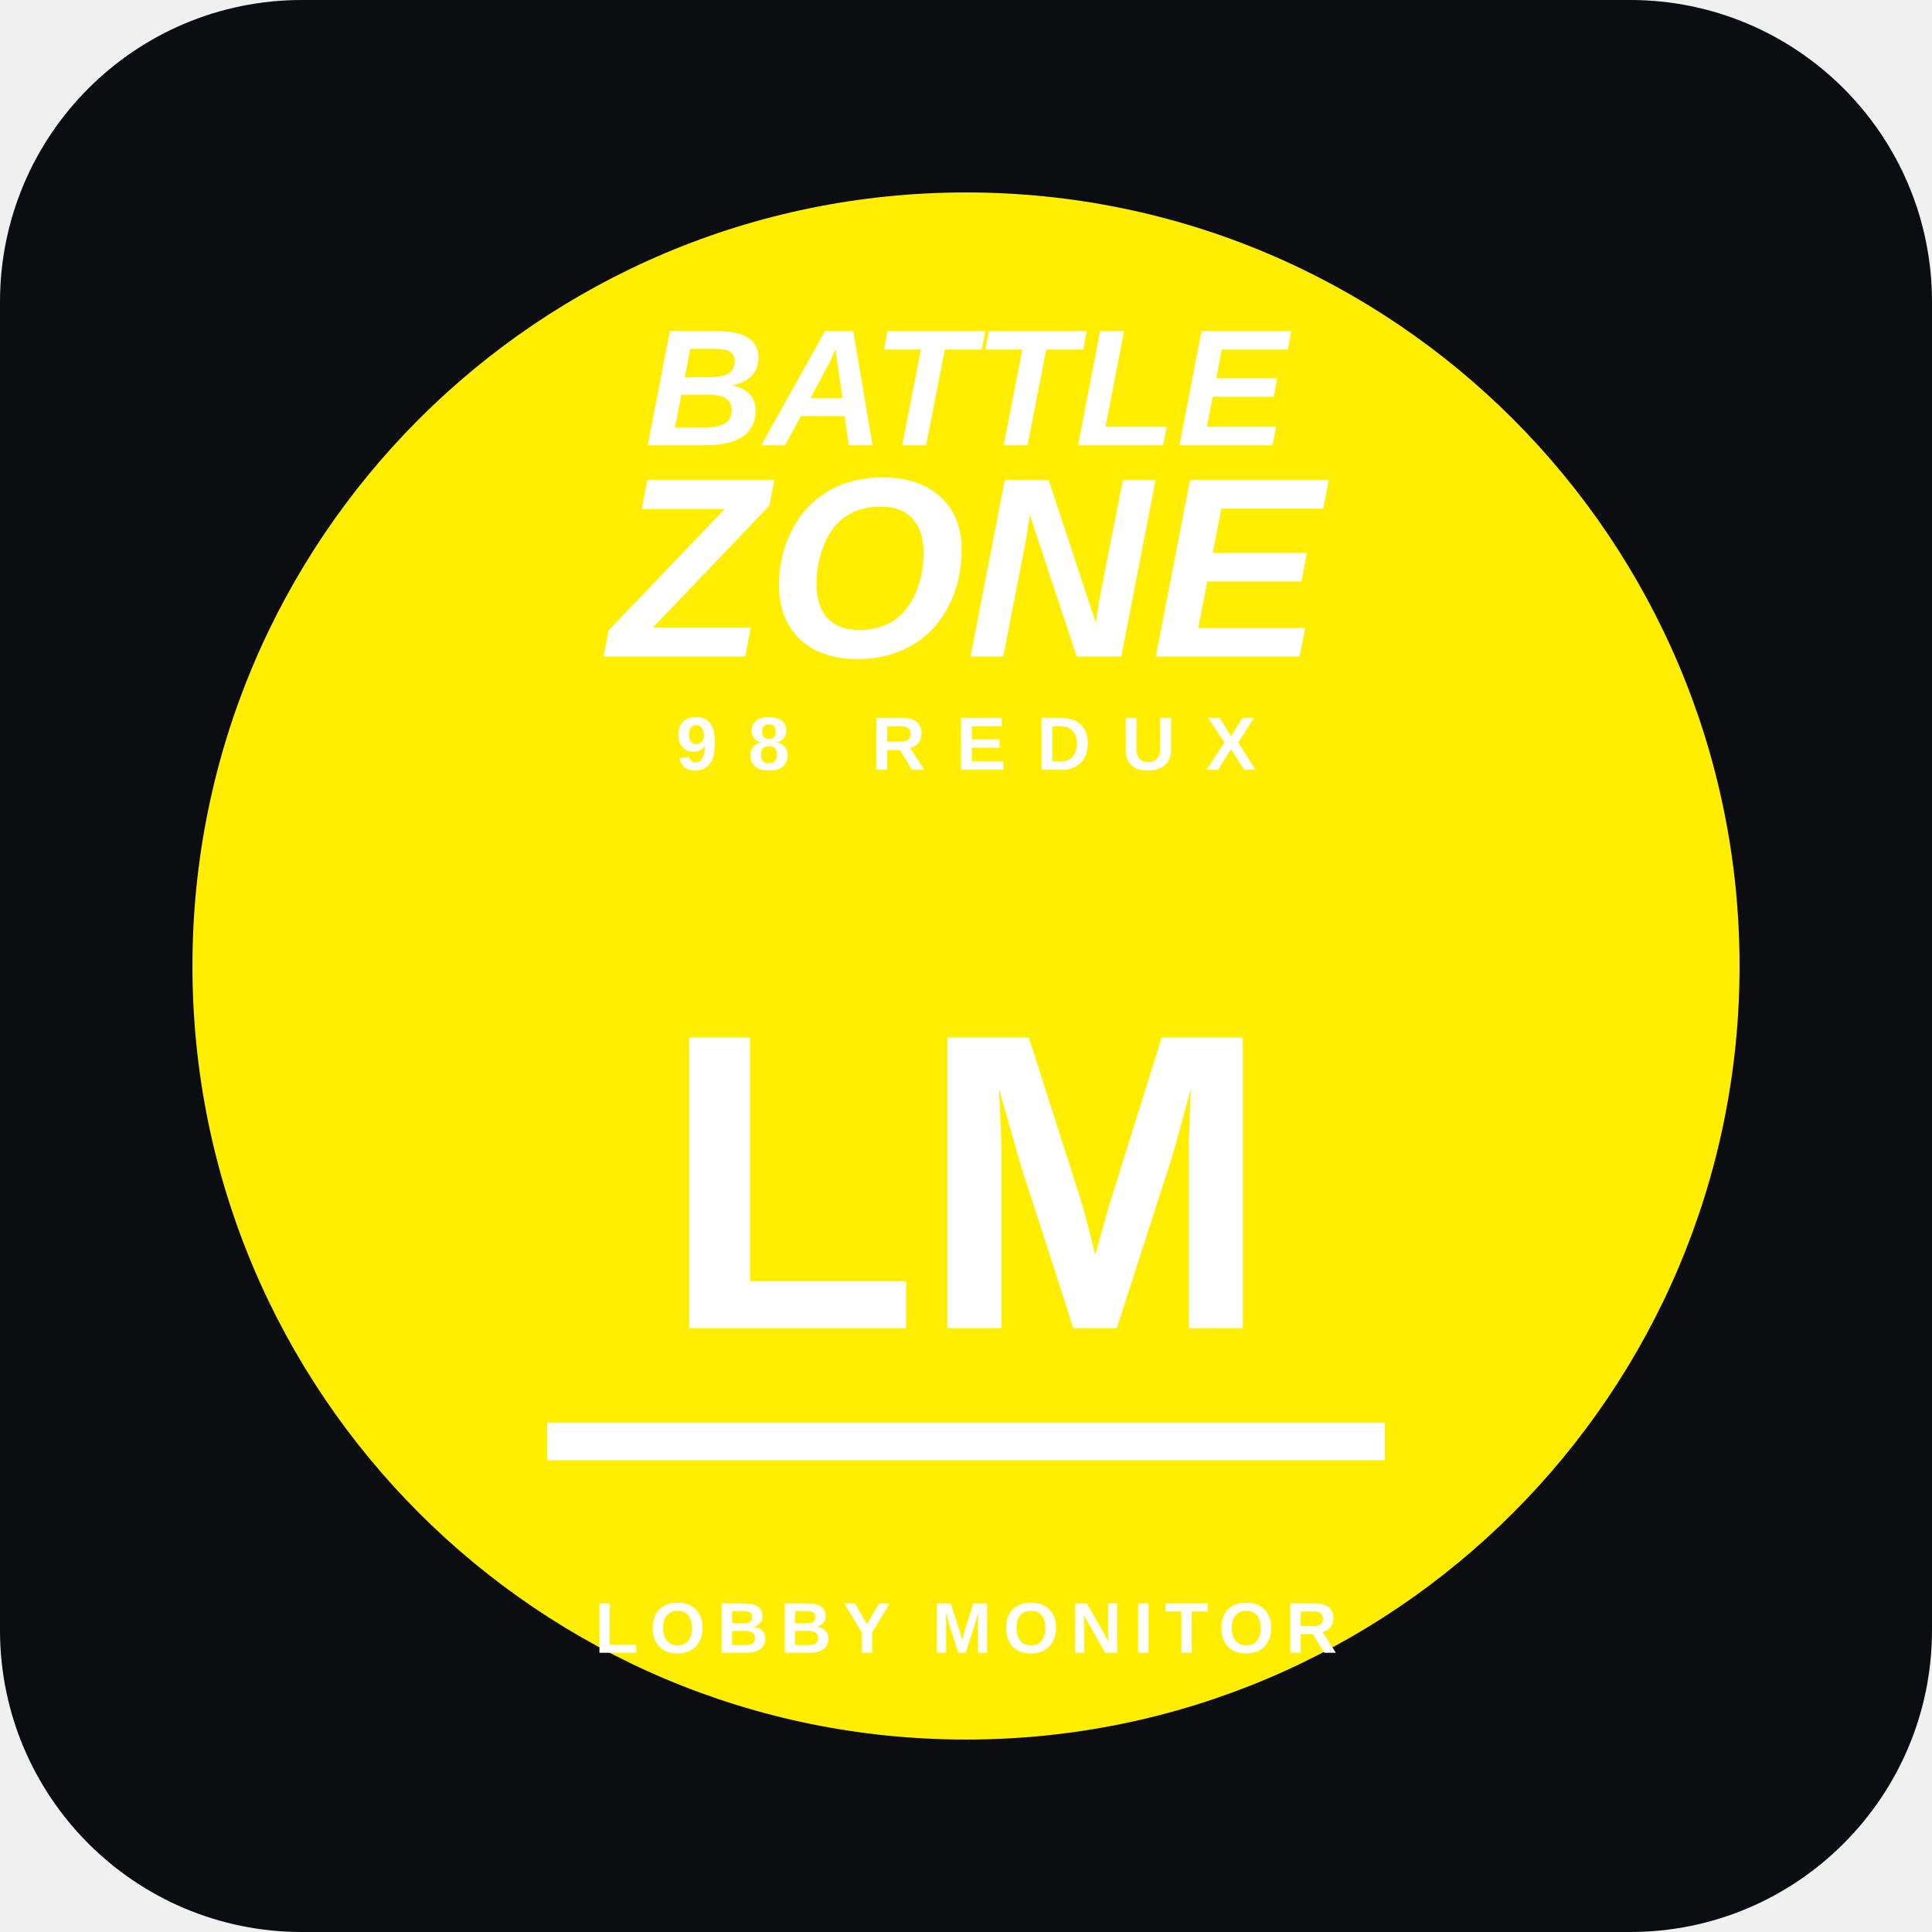
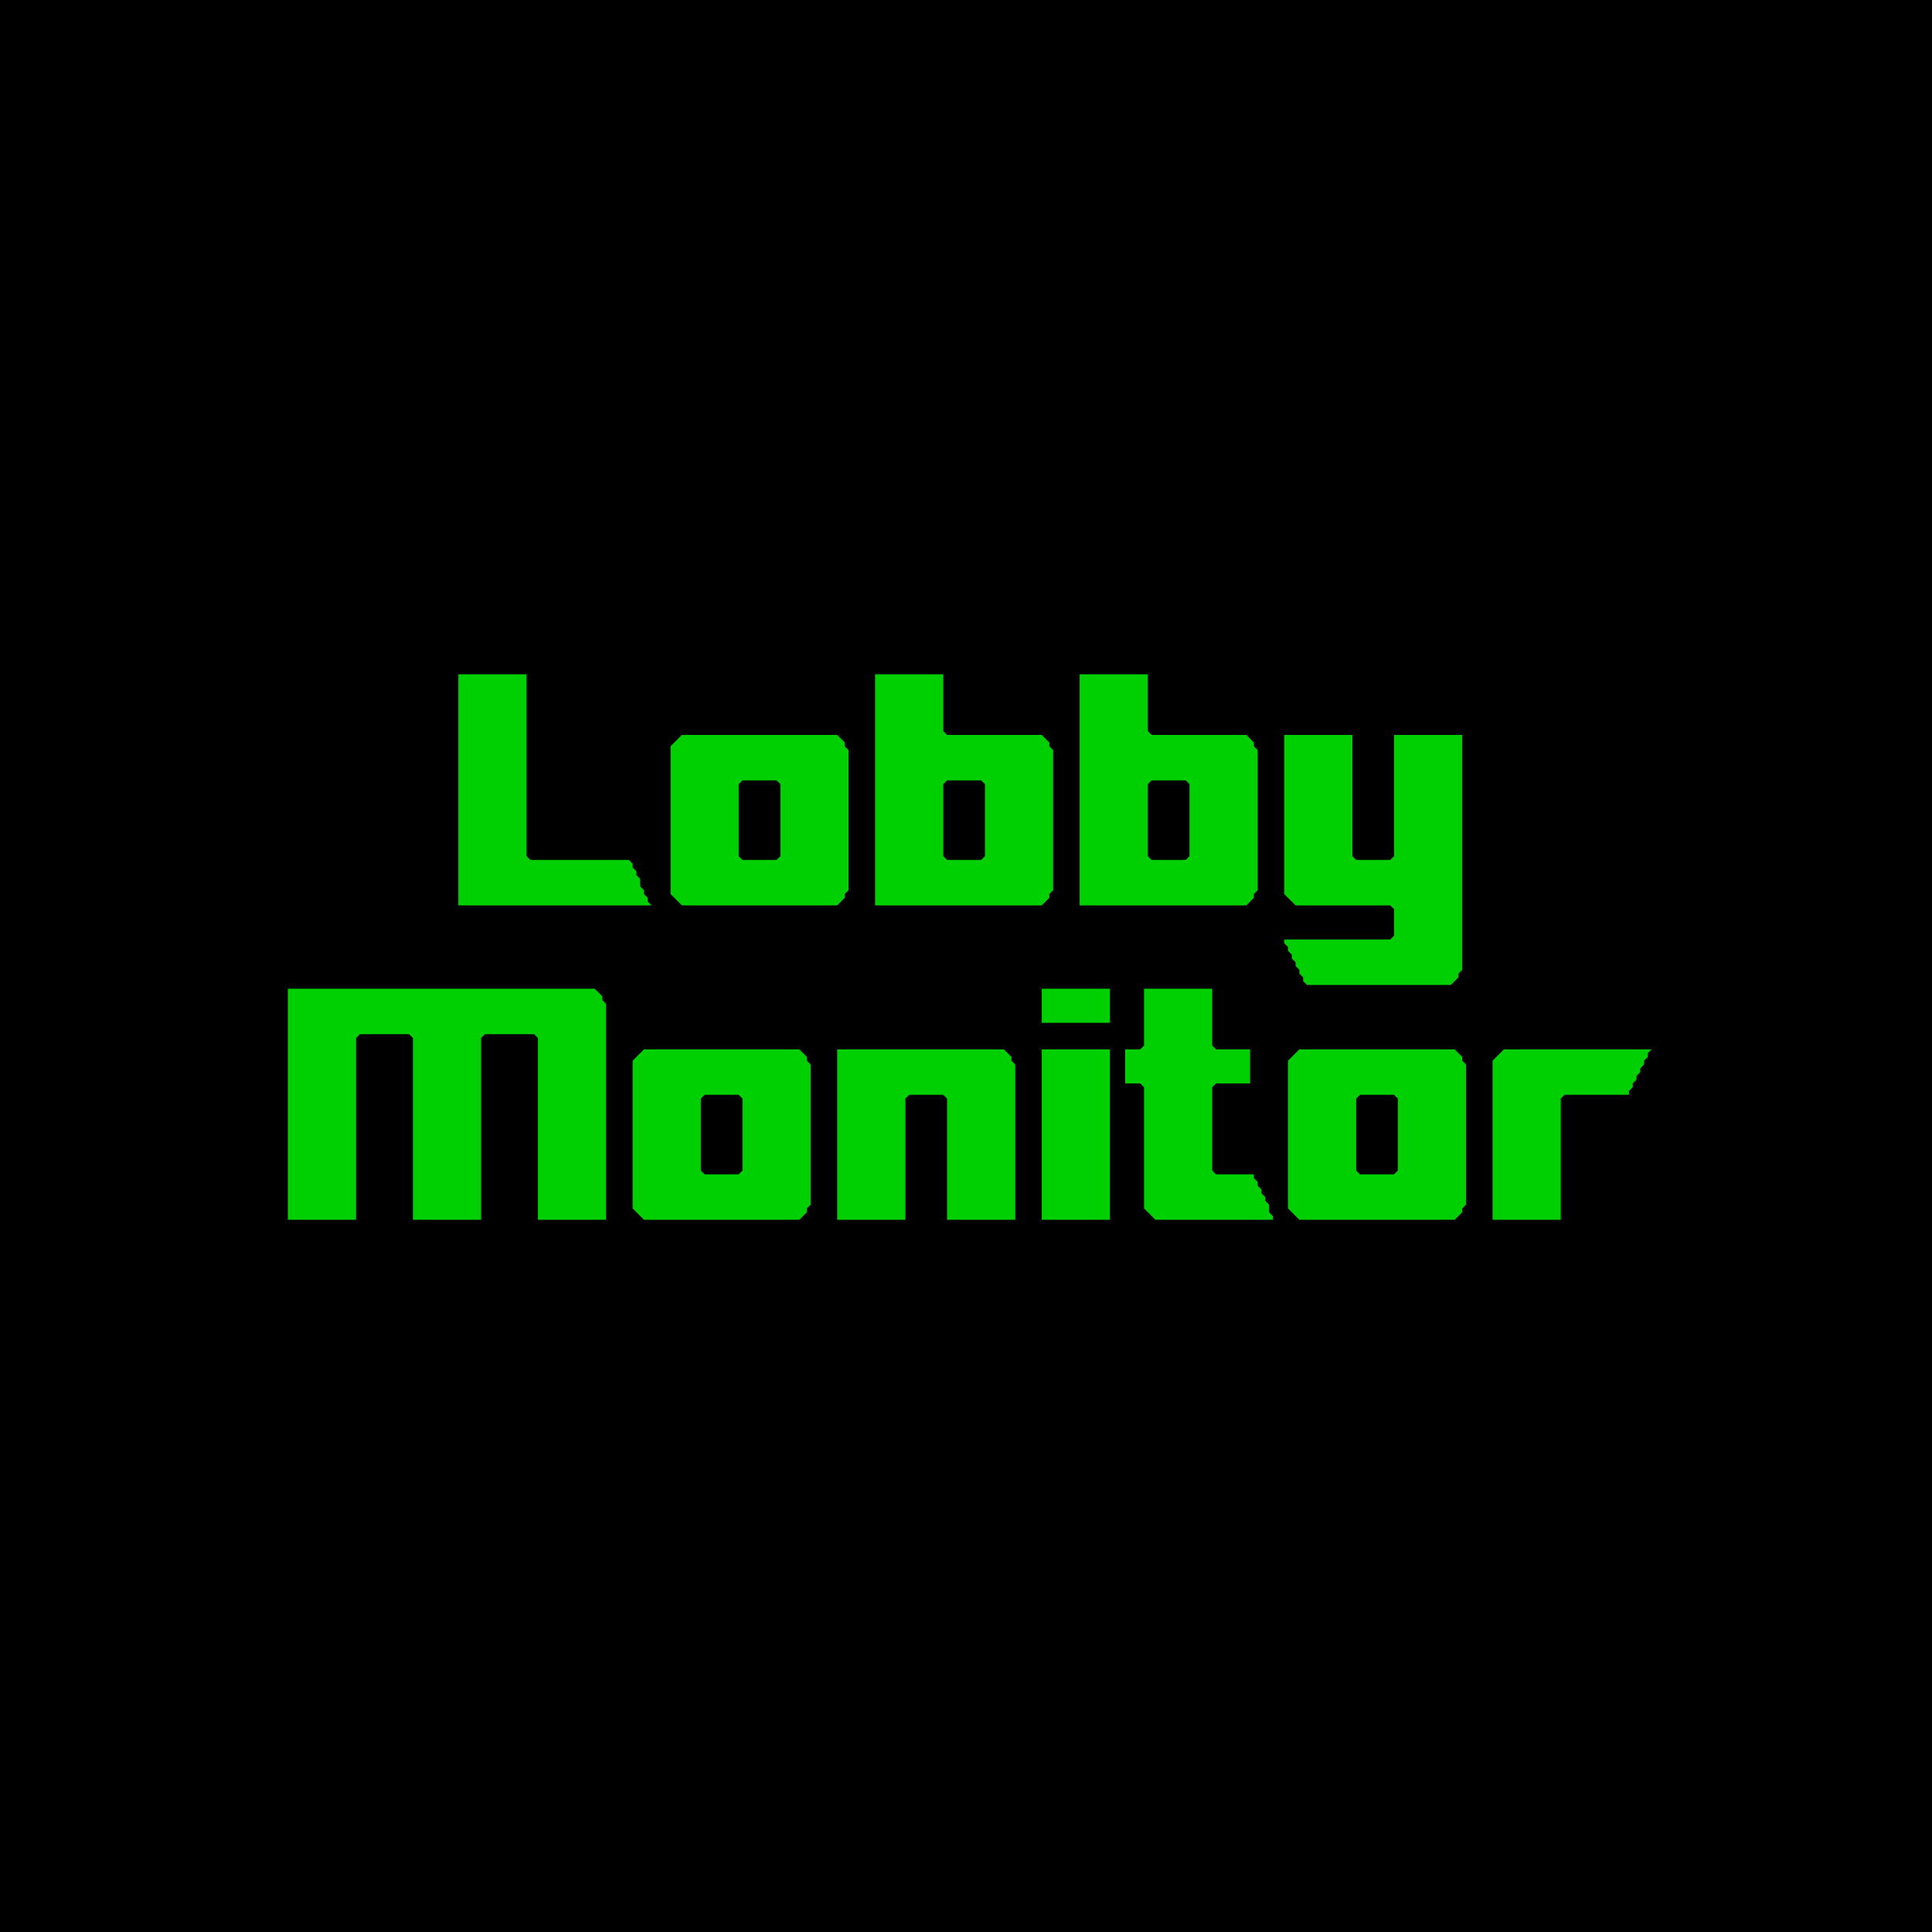
- <svg xmlns="http://www.w3.org/2000/svg" viewBox="0 0 512 512">
-   <rect width="512" height="512" rx="80" fill="#0b0d10" />
-   <circle cx="256" cy="256" r="205" fill="#ffee00" />
-   <g fill="#fff" text-anchor="middle" font-family="Arial Black,Arial" font-weight="900">
-     <text x="256" y="118" font-size="44" font-style="italic">BATTLE</text>
-     <text x="256" y="174" font-size="68" font-style="italic">ZONE</text>
-     <text x="256" y="204" font-size="20" letter-spacing="8">98 REDUX</text>
-     <text x="256" y="352" font-size="112">LM</text>
-     <path d="M145 382H367" stroke="#fff" stroke-width="10" />
-     <text x="256" y="438" font-size="19" letter-spacing="3">LOBBY MONITOR</text>
-   </g>
+ <svg xmlns="http://www.w3.org/2000/svg" viewBox="0 0 510 510">
+   <rect width="510" height="510" fill="#000" />
+   <path fill="#00cf02" fill-rule="evenodd" d="M 436 277 L 397 277 L 394 280 L 394 322 L 412 322 L 412 290 L 413 289 L 430 289 L 430 288 L 431 287 L 431 286 L 432 285 L 432 284 L 433 283 L 433 282 L 434 281 L 434 280 L 435 279 L 435 278 Z M 343 277 L 340 280 L 340 319 L 343 322 L 384 322 L 386 320 L 386 319 L 387 318 L 387 281 L 386 280 L 386 279 L 384 277 Z M 359 289 L 368 289 L 369 290 L 369 309 L 368 310 L 359 310 L 358 309 L 358 290 Z M 275 277 L 275 322 L 293 322 L 293 277 Z M 221 277 L 221 322 L 239 322 L 239 290 L 240 289 L 249 289 L 250 290 L 250 322 L 268 322 L 268 281 L 267 280 L 267 279 L 265 277 Z M 170 277 L 167 280 L 167 319 L 170 322 L 211 322 L 213 320 L 213 319 L 214 318 L 214 281 L 213 280 L 213 279 L 211 277 Z M 186 289 L 195 289 L 196 290 L 196 309 L 195 310 L 186 310 L 185 309 L 185 290 Z M 302 261 L 302 276 L 301 277 L 297 277 L 297 286 L 301 286 L 302 287 L 302 319 L 305 322 L 336 322 L 336 321 L 335 320 L 335 318 L 334 317 L 334 316 L 333 315 L 333 314 L 332 313 L 332 312 L 331 311 L 331 310 L 321 310 L 320 309 L 320 287 L 321 286 L 330 286 L 330 277 L 321 277 L 320 276 L 320 261 Z M 275 261 L 275 270 L 293 270 L 293 261 Z M 76 261 L 76 322 L 94 322 L 94 274 L 95 273 L 108 273 L 109 274 L 109 322 L 127 322 L 127 274 L 128 273 L 141 273 L 142 274 L 142 322 L 160 322 L 160 265 L 159 264 L 159 263 L 157 261 Z M 339 194 L 339 236 L 342 239 L 367 239 L 368 240 L 368 247 L 367 248 L 339 248 L 339 249 L 340 250 L 340 251 L 341 252 L 341 253 L 342 254 L 342 255 L 343 256 L 343 257 L 344 258 L 344 259 L 345 260 L 383 260 L 385 258 L 385 257 L 386 256 L 386 194 L 368 194 L 368 226 L 367 227 L 358 227 L 357 226 L 357 194 Z M 180 194 L 177 197 L 177 236 L 180 239 L 221 239 L 223 237 L 223 236 L 224 235 L 224 198 L 223 197 L 223 196 L 221 194 Z M 196 206 L 205 206 L 206 207 L 206 226 L 205 227 L 196 227 L 195 226 L 195 207 Z M 285 178 L 285 239 L 329 239 L 331 237 L 331 236 L 332 235 L 332 198 L 331 197 L 331 196 L 329 194 L 304 194 L 303 193 L 303 178 Z M 304 206 L 313 206 L 314 207 L 314 226 L 313 227 L 304 227 L 303 226 L 303 207 Z M 231 178 L 231 239 L 275 239 L 277 237 L 277 236 L 278 235 L 278 198 L 277 197 L 277 196 L 275 194 L 250 194 L 249 193 L 249 178 Z M 250 206 L 259 206 L 260 207 L 260 226 L 259 227 L 250 227 L 249 226 L 249 207 Z M 121 178 L 121 239 L 172 239 L 171 238 L 171 237 L 170 236 L 170 235 L 169 234 L 169 232 L 168 231 L 168 230 L 167 229 L 167 228 L 166 227 L 140 227 L 139 226 L 139 178 Z" />
</svg>
